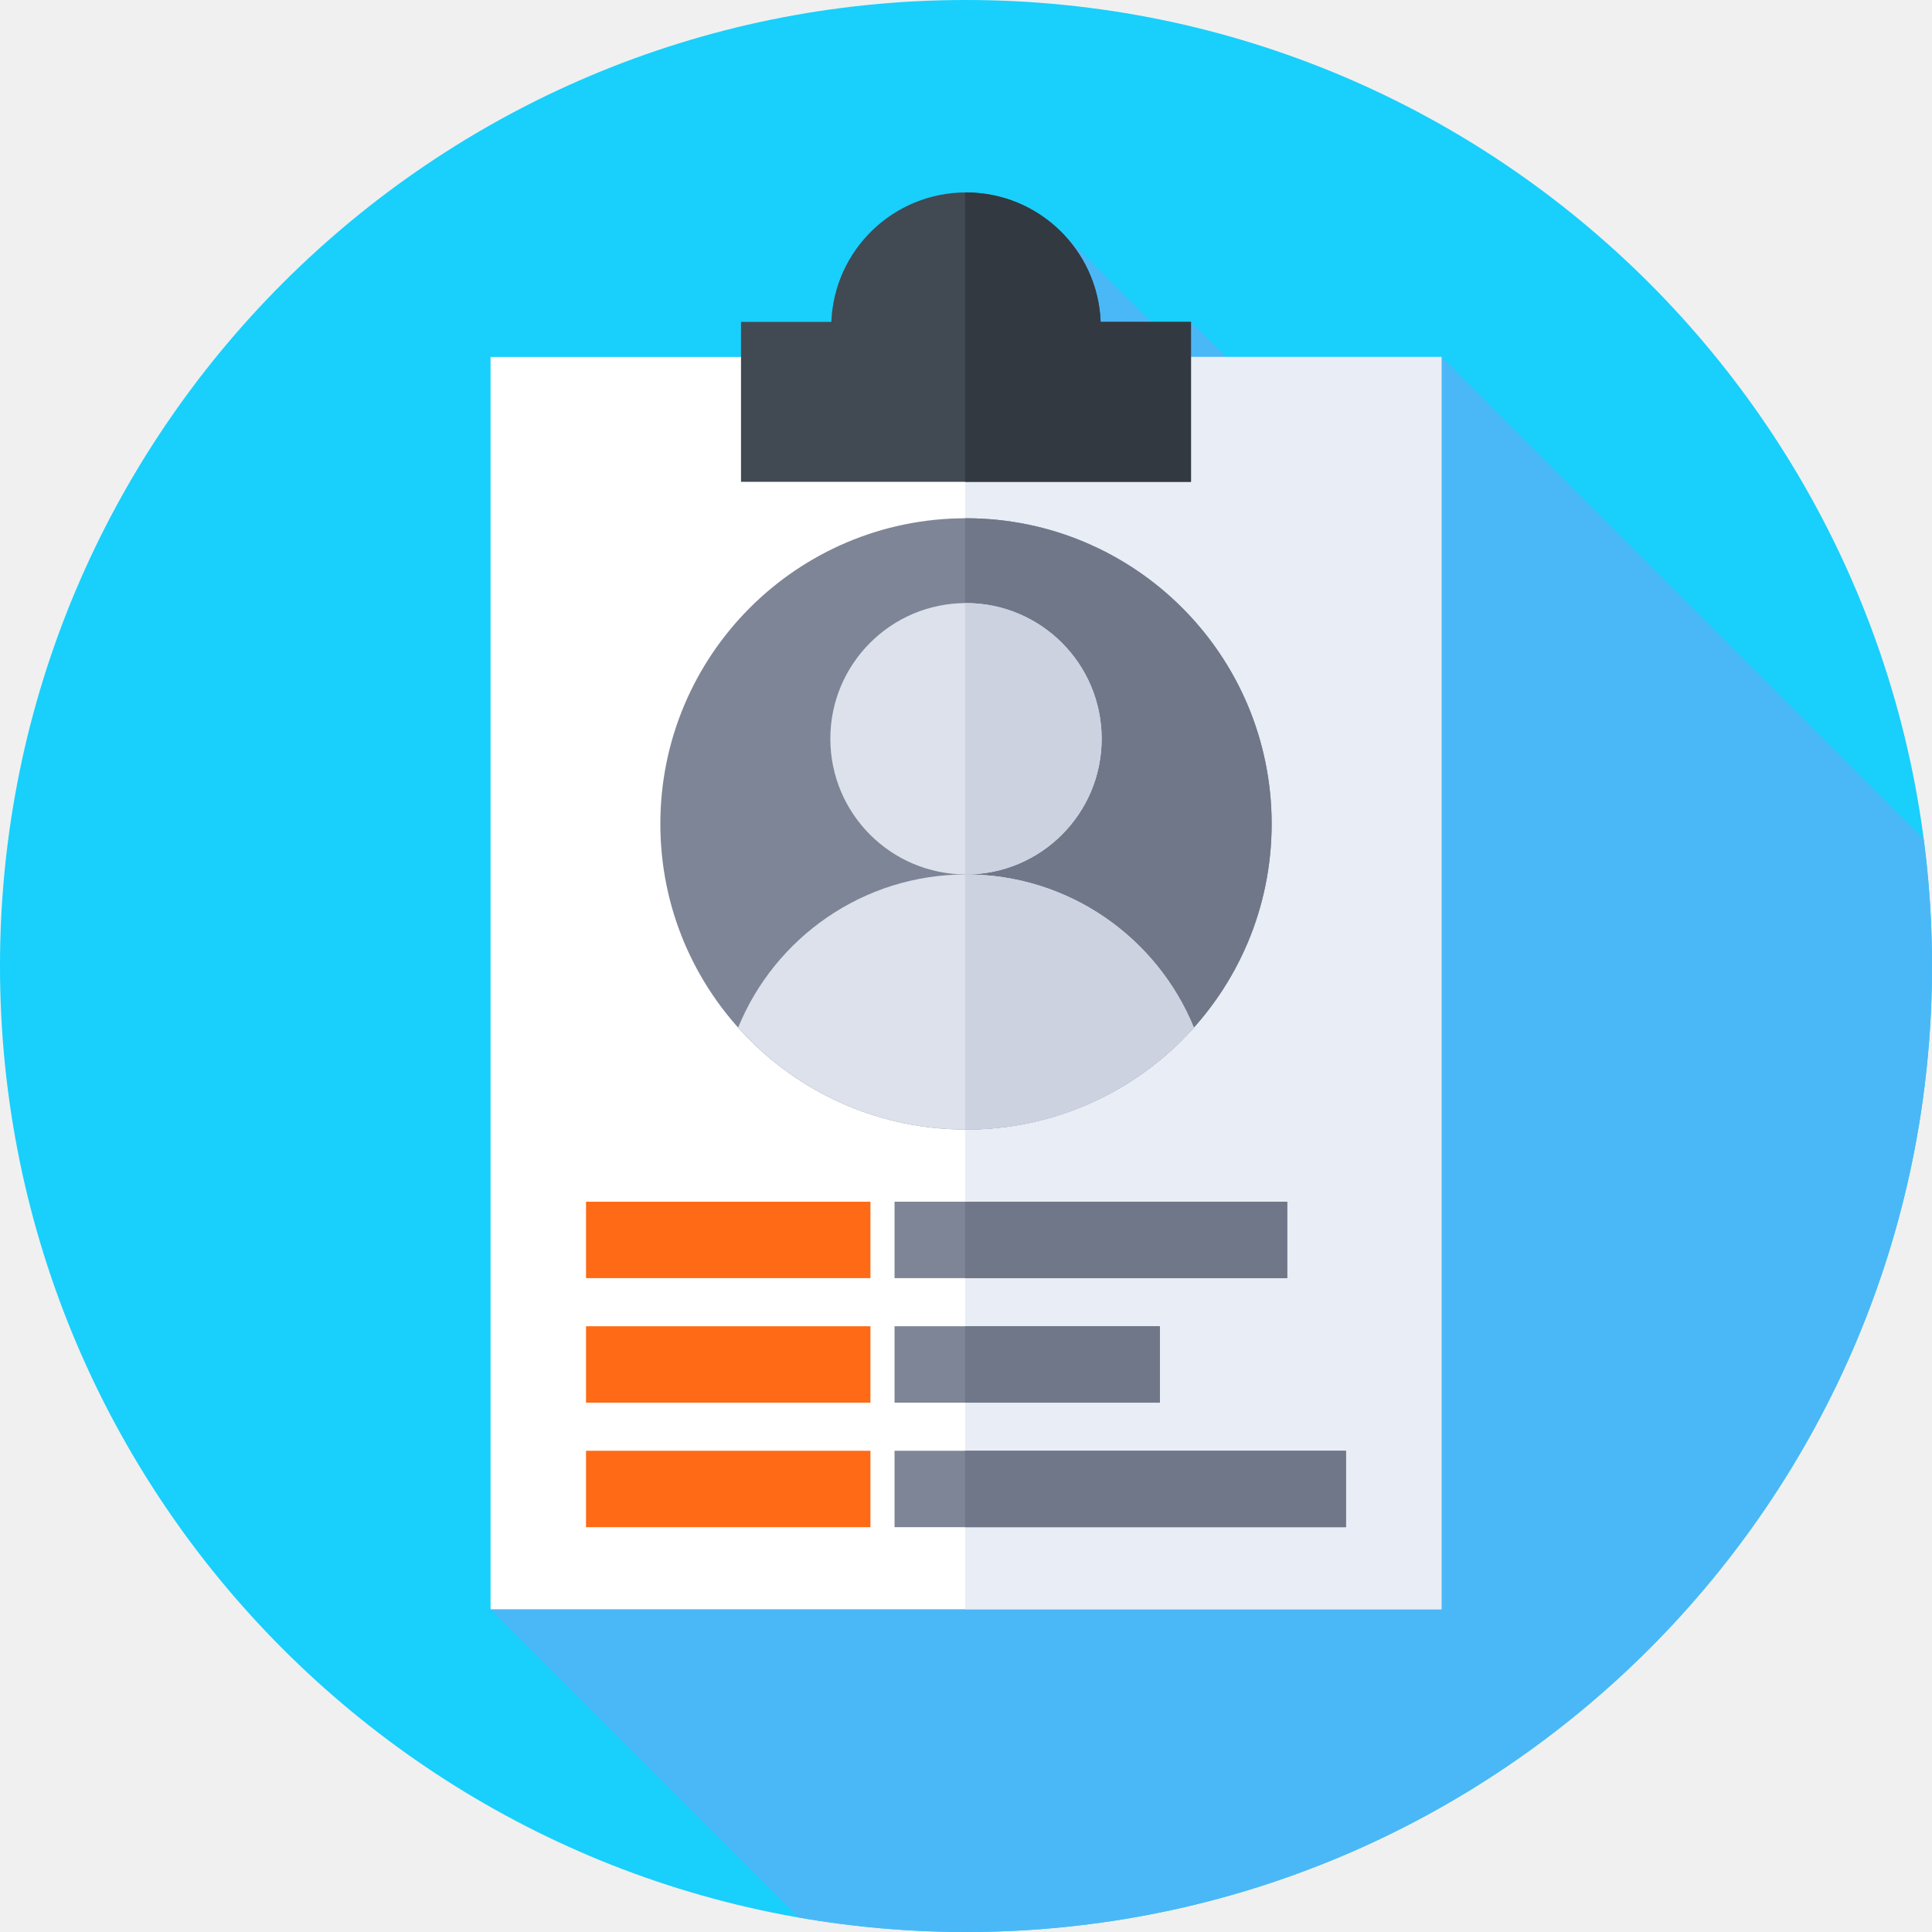
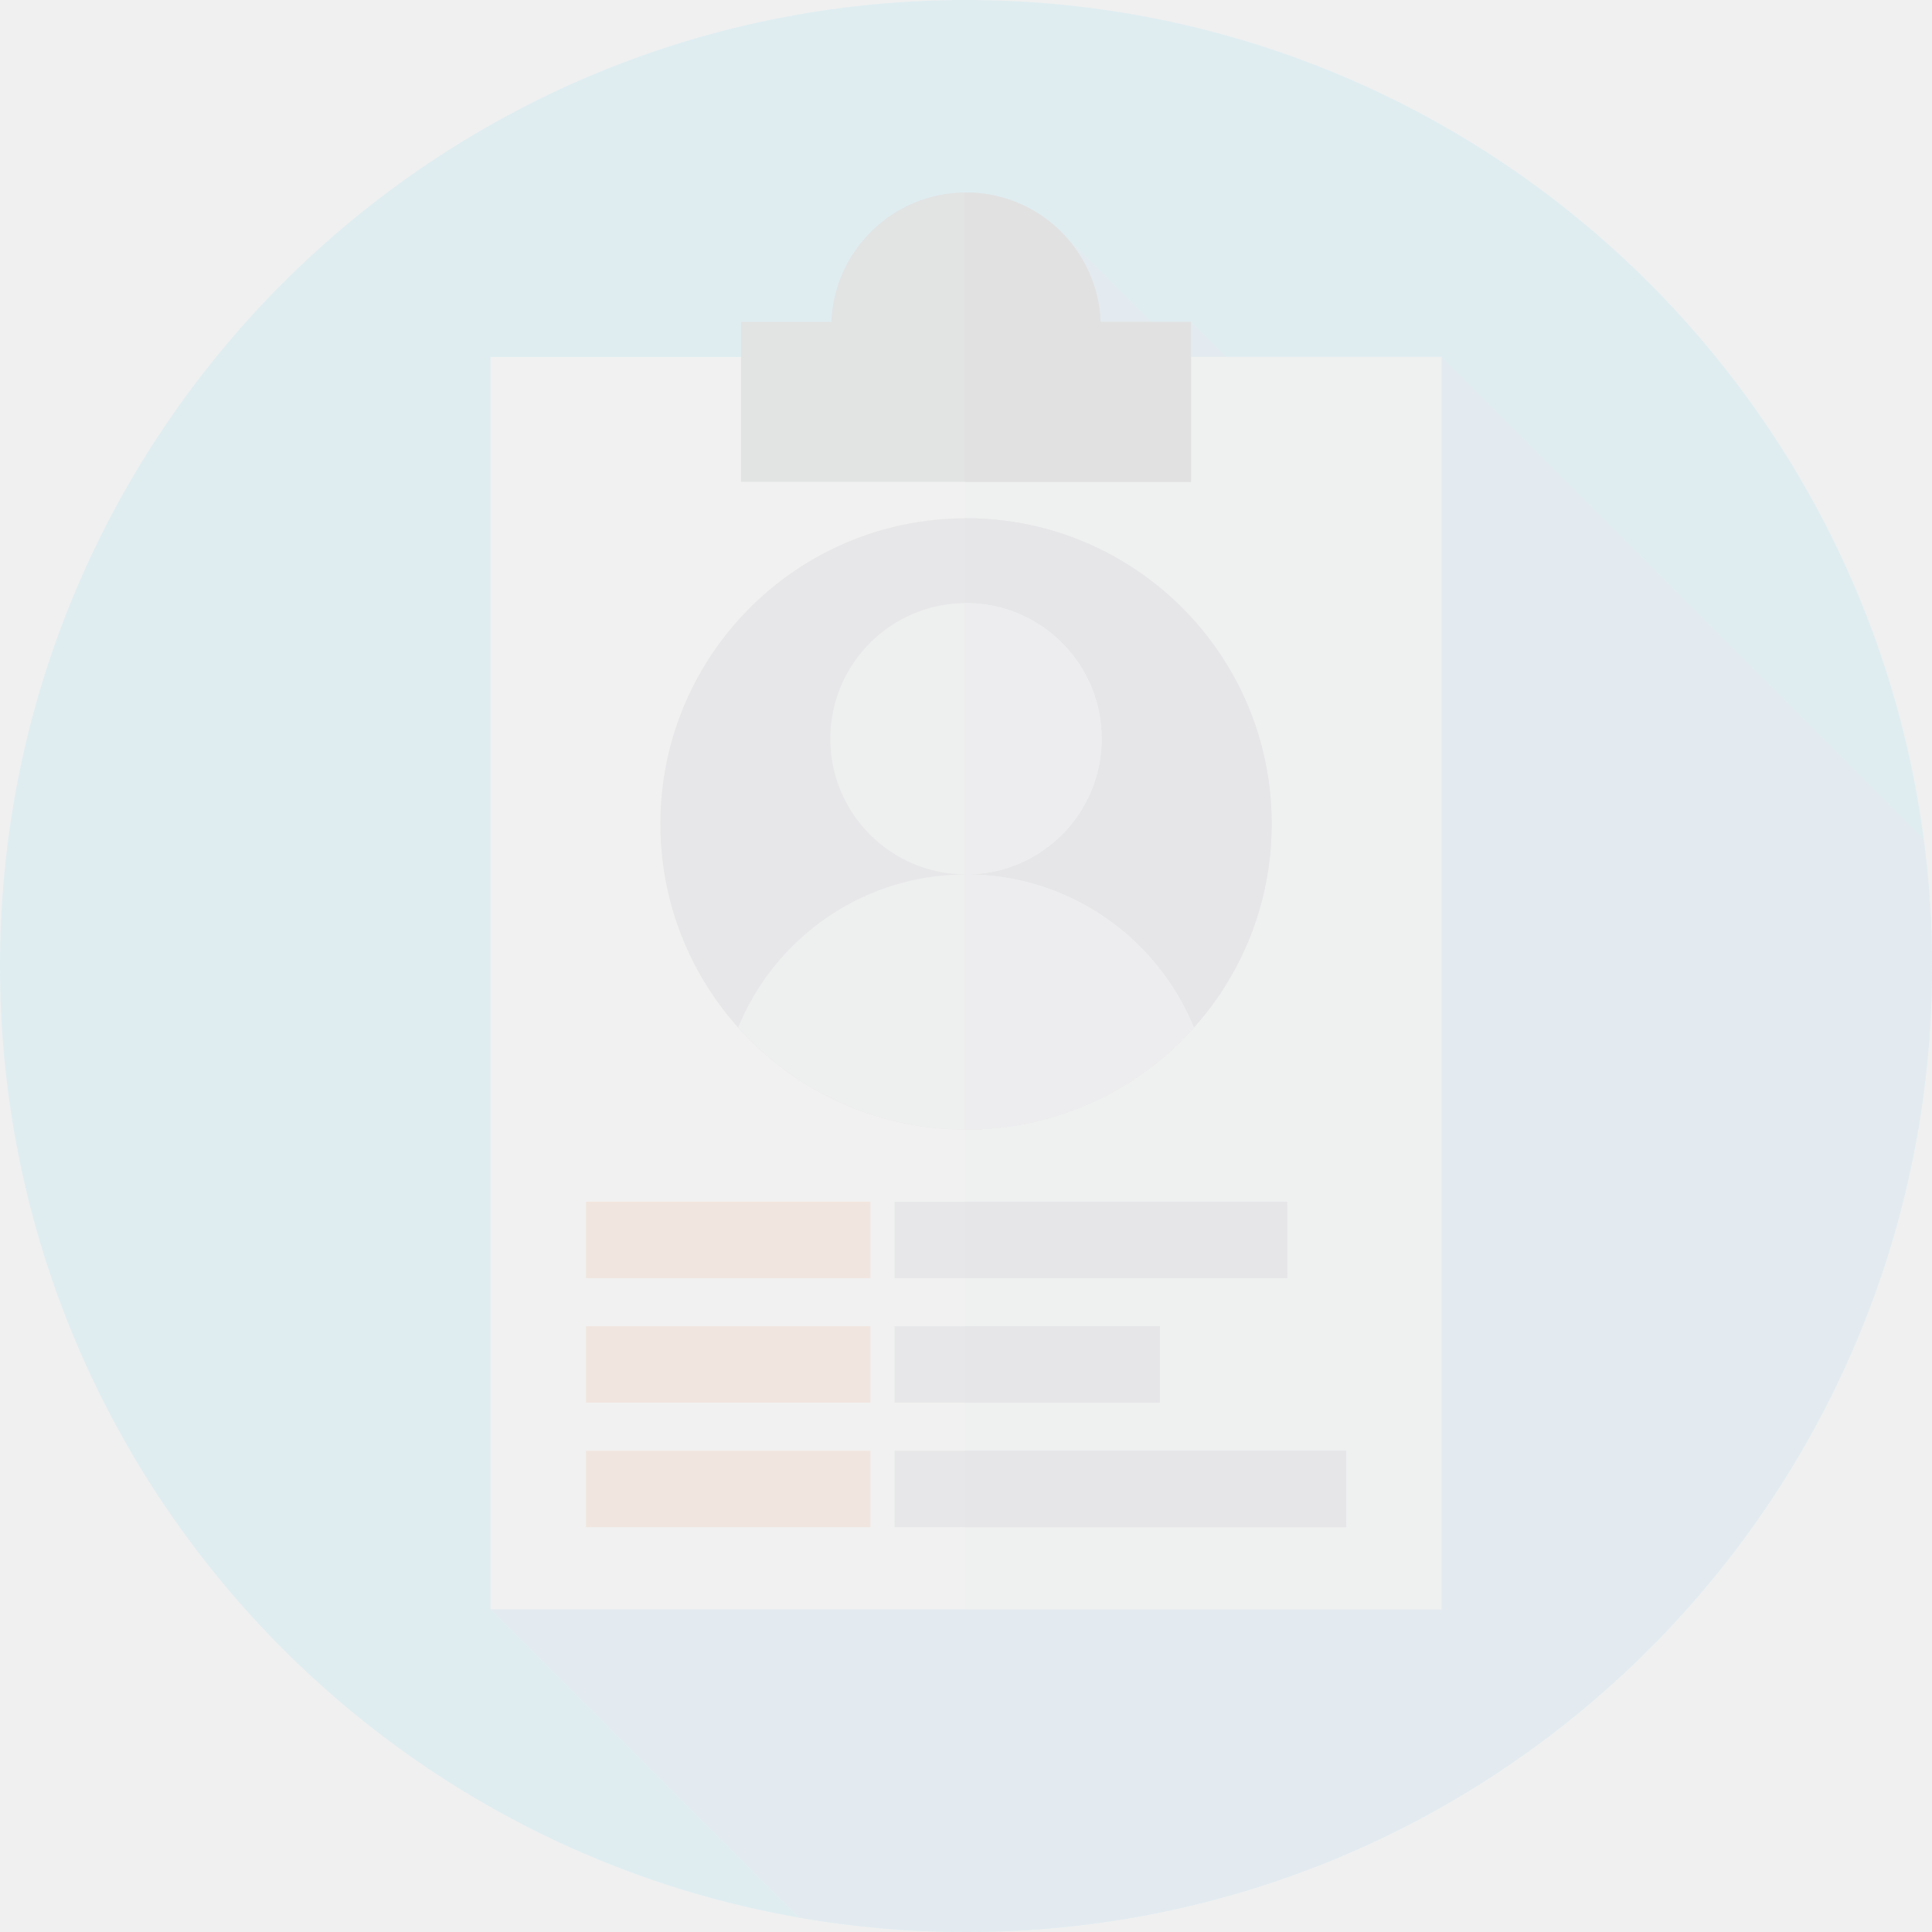
- <svg xmlns="http://www.w3.org/2000/svg" width="512pt" height="512pt" version="1.1" viewBox="0 0 512 512">
-   <g id="surface1">
-     <path fill="#19CFFC" fill-opacity="1" fill-rule="nonzero" stroke="none" d="M 512 256 C 512 397.387 397.387 512 256 512 C 114.613 512 0 397.387 0 256 C 0 114.613 114.613 0 256 0 C 397.387 0 512 114.613 512 256 Z M 512 256" />
-     <path fill="#4AB8F7" fill-opacity="1" fill-rule="nonzero" stroke="none" d="M 512 256 C 512 244.609 511.246 233.395 509.805 222.398 L 382 94.594 L 358.02 127.707 L 315.625 85.312 L 311.969 92.195 L 281.41 61.633 L 130 426.469 L 211.699 508.172 C 226.09 510.68 240.891 512 256 512 C 397.387 512 512 397.387 512 256 Z M 512 256" />
-     <path fill="#FFF" fill-opacity="1" fill-rule="nonzero" stroke="none" d="M 130 94.594 L 382 94.594 L 382 426.469 L 130 426.469 Z M 130 94.594" />
-     <path fill="#E9EDF5" fill-opacity="1" fill-rule="nonzero" stroke="none" d="M 255.762 94.594 L 382 94.594 L 382 426.469 L 255.762 426.469 Z M 255.762 94.594" />
-     <path fill="#7E8596" fill-opacity="1" fill-rule="nonzero" stroke="none" d="M 337 218.344 C 337 263.078 300.734 299.344 256 299.344 C 211.266 299.344 175 263.078 175 218.344 C 175 173.609 211.266 137.344 256 137.344 C 300.734 137.344 337 173.609 337 218.344 Z M 337 218.344" />
-     <path fill="#707789" fill-opacity="1" fill-rule="nonzero" stroke="none" d="M 256 137.344 C 255.922 137.344 255.844 137.352 255.762 137.352 L 255.762 299.34 C 255.844 299.34 255.922 299.344 256 299.344 C 300.734 299.344 337 263.078 337 218.344 C 337 173.609 300.734 137.344 256 137.344 Z M 256 137.344" />
-     <path fill="#DCE1EB" fill-opacity="1" fill-rule="nonzero" stroke="none" d="M 291.953 195.777 C 291.953 215.637 275.855 231.734 256 231.734 C 236.145 231.734 220.047 215.637 220.047 195.777 C 220.047 175.922 236.145 159.824 256 159.824 C 275.855 159.824 291.953 175.922 291.953 195.777 Z M 291.953 195.777" />
-     <path fill="#CDD2E1" fill-opacity="1" fill-rule="nonzero" stroke="none" d="M 256 159.824 C 255.922 159.824 255.844 159.832 255.762 159.832 L 255.762 231.727 C 255.844 231.727 255.922 231.734 256 231.734 C 275.855 231.734 291.953 215.637 291.953 195.777 C 291.953 175.922 275.855 159.824 256 159.824 Z M 256 159.824" />
-     <path fill="#DCE1EB" fill-opacity="1" fill-rule="nonzero" stroke="none" d="M 256 299.344 C 280 299.344 301.551 288.898 316.383 272.312 C 306.664 248.512 283.297 231.734 256 231.734 C 228.703 231.734 205.336 248.512 195.617 272.312 C 210.449 288.898 232 299.344 256 299.344 Z M 256 299.344" />
-     <path fill="#CDD2E1" fill-opacity="1" fill-rule="nonzero" stroke="none" d="M 256 231.734 C 255.922 231.734 255.844 231.738 255.762 231.738 L 255.762 299.34 C 255.844 299.34 255.922 299.344 256 299.344 C 280 299.344 301.551 288.898 316.383 272.312 C 306.664 248.512 283.297 231.734 256 231.734 Z M 256 231.734" />
-     <path fill="#414952" fill-opacity="1" fill-rule="nonzero" stroke="none" d="M 291.684 85.312 C 290.945 66.238 275.254 51 256 51 C 236.746 51 221.055 66.238 220.316 85.312 L 196.375 85.312 L 196.375 127.688 L 315.625 127.688 L 315.625 85.312 Z M 291.684 85.312" />
-     <path fill="#333940" fill-opacity="1" fill-rule="nonzero" stroke="none" d="M 315.625 85.312 L 291.684 85.312 C 290.945 66.238 275.254 51 256 51 C 255.922 51 255.844 51.004 255.762 51.008 L 255.762 127.688 L 315.625 127.688 Z M 315.625 85.312" />
-     <path fill="#FE6A16" fill-opacity="1" fill-rule="nonzero" stroke="none" d="M 155.301 318.469 L 230.676 318.469 L 230.676 338.719 L 155.301 338.719 Z M 155.301 318.469" />
-     <path fill="#7E8596" fill-opacity="1" fill-rule="nonzero" stroke="none" d="M 237.062 318.469 L 341.125 318.469 L 341.125 338.719 L 237.062 338.719 Z M 237.062 318.469" />
-     <path fill="#707789" fill-opacity="1" fill-rule="nonzero" stroke="none" d="M 255.762 318.469 L 341.125 318.469 L 341.125 338.719 L 255.762 338.719 Z M 255.762 318.469" />
-     <path fill="#FE6A16" fill-opacity="1" fill-rule="nonzero" stroke="none" d="M 155.301 351.469 L 230.676 351.469 L 230.676 371.719 L 155.301 371.719 Z M 155.301 351.469" />
-     <path fill="#7E8596" fill-opacity="1" fill-rule="nonzero" stroke="none" d="M 237.062 351.469 L 307.375 351.469 L 307.375 371.719 L 237.062 371.719 Z M 237.062 351.469" />
-     <path fill="#707789" fill-opacity="1" fill-rule="nonzero" stroke="none" d="M 255.762 351.469 L 307.375 351.469 L 307.375 371.719 L 255.762 371.719 Z M 255.762 351.469" />
-     <path fill="#FE6A16" fill-opacity="1" fill-rule="nonzero" stroke="none" d="M 155.301 384.469 L 230.676 384.469 L 230.676 404.719 L 155.301 404.719 Z M 155.301 384.469" />
-     <path fill="#7E8596" fill-opacity="1" fill-rule="nonzero" stroke="none" d="M 237.062 384.469 L 356.699 384.469 L 356.699 404.719 L 237.062 404.719 Z M 237.062 384.469" />
-     <path fill="#707789" fill-opacity="1" fill-rule="nonzero" stroke="none" d="M 255.762 384.469 L 356.699 384.469 L 356.699 404.719 L 255.762 404.719 Z M 255.762 384.469" />
+ <svg xmlns="http://www.w3.org/2000/svg" width="512pt" height="512pt" version="1.1" viewBox="0 0 512 512" id="svg45">
+   <defs id="defs49" />
+   <g id="layer1" style="opacity:0.08">
+     <g style="" id="surface1">
+       <path fill="#19CFFC" fill-opacity="1" fill-rule="nonzero" stroke="none" d="M 512 256 C 512 397.387 397.387 512 256 512 C 114.613 512 0 397.387 0 256 C 0 114.613 114.613 0 256 0 C 397.387 0 512 114.613 512 256 Z M 512 256" id="path2" style="" />
+       <path fill="#4AB8F7" fill-opacity="1" fill-rule="nonzero" stroke="none" d="M 512 256 C 512 244.609 511.246 233.395 509.805 222.398 L 382 94.594 L 358.02 127.707 L 315.625 85.312 L 311.969 92.195 L 281.41 61.633 L 130 426.469 L 211.699 508.172 C 226.09 510.68 240.891 512 256 512 C 397.387 512 512 397.387 512 256 Z M 512 256" id="path4" style="" />
+       <path fill="#FFF" fill-opacity="1" fill-rule="nonzero" stroke="none" d="M 130 94.594 L 382 94.594 L 382 426.469 L 130 426.469 Z M 130 94.594" id="path6" style="" />
+       <path fill="#E9EDF5" fill-opacity="1" fill-rule="nonzero" stroke="none" d="M 255.762 94.594 L 382 94.594 L 382 426.469 L 255.762 426.469 Z M 255.762 94.594" id="path8" style="" />
+       <path fill="#7E8596" fill-opacity="1" fill-rule="nonzero" stroke="none" d="M 337 218.344 C 337 263.078 300.734 299.344 256 299.344 C 211.266 299.344 175 263.078 175 218.344 C 175 173.609 211.266 137.344 256 137.344 C 300.734 137.344 337 173.609 337 218.344 Z M 337 218.344" id="path10" style="" />
+       <path fill="#707789" fill-opacity="1" fill-rule="nonzero" stroke="none" d="M 256 137.344 C 255.922 137.344 255.844 137.352 255.762 137.352 L 255.762 299.34 C 255.844 299.34 255.922 299.344 256 299.344 C 300.734 299.344 337 263.078 337 218.344 C 337 173.609 300.734 137.344 256 137.344 Z M 256 137.344" id="path12" style="" />
+       <path fill="#DCE1EB" fill-opacity="1" fill-rule="nonzero" stroke="none" d="M 291.953 195.777 C 291.953 215.637 275.855 231.734 256 231.734 C 236.145 231.734 220.047 215.637 220.047 195.777 C 220.047 175.922 236.145 159.824 256 159.824 C 275.855 159.824 291.953 175.922 291.953 195.777 Z M 291.953 195.777" id="path14" style="" />
+       <path fill="#CDD2E1" fill-opacity="1" fill-rule="nonzero" stroke="none" d="M 256 159.824 C 255.922 159.824 255.844 159.832 255.762 159.832 L 255.762 231.727 C 255.844 231.727 255.922 231.734 256 231.734 C 275.855 231.734 291.953 215.637 291.953 195.777 C 291.953 175.922 275.855 159.824 256 159.824 Z M 256 159.824" id="path16" style="" />
+       <path fill="#DCE1EB" fill-opacity="1" fill-rule="nonzero" stroke="none" d="M 256 299.344 C 280 299.344 301.551 288.898 316.383 272.312 C 306.664 248.512 283.297 231.734 256 231.734 C 228.703 231.734 205.336 248.512 195.617 272.312 C 210.449 288.898 232 299.344 256 299.344 Z M 256 299.344" id="path18" style="" />
+       <path fill="#CDD2E1" fill-opacity="1" fill-rule="nonzero" stroke="none" d="M 256 231.734 C 255.922 231.734 255.844 231.738 255.762 231.738 L 255.762 299.34 C 255.844 299.34 255.922 299.344 256 299.344 C 280 299.344 301.551 288.898 316.383 272.312 C 306.664 248.512 283.297 231.734 256 231.734 Z M 256 231.734" id="path20" style="" />
+       <path fill="#414952" fill-opacity="1" fill-rule="nonzero" stroke="none" d="M 291.684 85.312 C 290.945 66.238 275.254 51 256 51 C 236.746 51 221.055 66.238 220.316 85.312 L 196.375 85.312 L 196.375 127.688 L 315.625 127.688 L 315.625 85.312 Z M 291.684 85.312" id="path22" style="" />
+       <path fill="#333940" fill-opacity="1" fill-rule="nonzero" stroke="none" d="M 315.625 85.312 L 291.684 85.312 C 290.945 66.238 275.254 51 256 51 C 255.922 51 255.844 51.004 255.762 51.008 L 255.762 127.688 L 315.625 127.688 Z M 315.625 85.312" id="path24" style="" />
+       <path fill="#FE6A16" fill-opacity="1" fill-rule="nonzero" stroke="none" d="M 155.301 318.469 L 230.676 318.469 L 230.676 338.719 L 155.301 338.719 Z M 155.301 318.469" id="path26" style="" />
+       <path fill="#7E8596" fill-opacity="1" fill-rule="nonzero" stroke="none" d="M 237.062 318.469 L 341.125 318.469 L 341.125 338.719 L 237.062 338.719 Z M 237.062 318.469" id="path28" style="" />
+       <path fill="#707789" fill-opacity="1" fill-rule="nonzero" stroke="none" d="M 255.762 318.469 L 341.125 318.469 L 341.125 338.719 L 255.762 338.719 Z M 255.762 318.469" id="path30" style="" />
+       <path fill="#FE6A16" fill-opacity="1" fill-rule="nonzero" stroke="none" d="M 155.301 351.469 L 230.676 351.469 L 230.676 371.719 L 155.301 371.719 Z M 155.301 351.469" id="path32" style="" />
+       <path fill="#7E8596" fill-opacity="1" fill-rule="nonzero" stroke="none" d="M 237.062 351.469 L 307.375 351.469 L 307.375 371.719 L 237.062 371.719 Z M 237.062 351.469" id="path34" style="" />
+       <path fill="#707789" fill-opacity="1" fill-rule="nonzero" stroke="none" d="M 255.762 351.469 L 307.375 351.469 L 307.375 371.719 L 255.762 371.719 Z M 255.762 351.469" id="path36" style="" />
+       <path fill="#FE6A16" fill-opacity="1" fill-rule="nonzero" stroke="none" d="M 155.301 384.469 L 230.676 384.469 L 230.676 404.719 L 155.301 404.719 Z M 155.301 384.469" id="path38" style="" />
+       <path fill="#7E8596" fill-opacity="1" fill-rule="nonzero" stroke="none" d="M 237.062 384.469 L 356.699 384.469 L 356.699 404.719 L 237.062 404.719 Z M 237.062 384.469" id="path40" style="" />
+       <path fill="#707789" fill-opacity="1" fill-rule="nonzero" stroke="none" d="M 255.762 384.469 L 356.699 384.469 L 356.699 404.719 L 255.762 404.719 Z M 255.762 384.469" id="path42" style="" />
+     </g>
  </g>
</svg>
